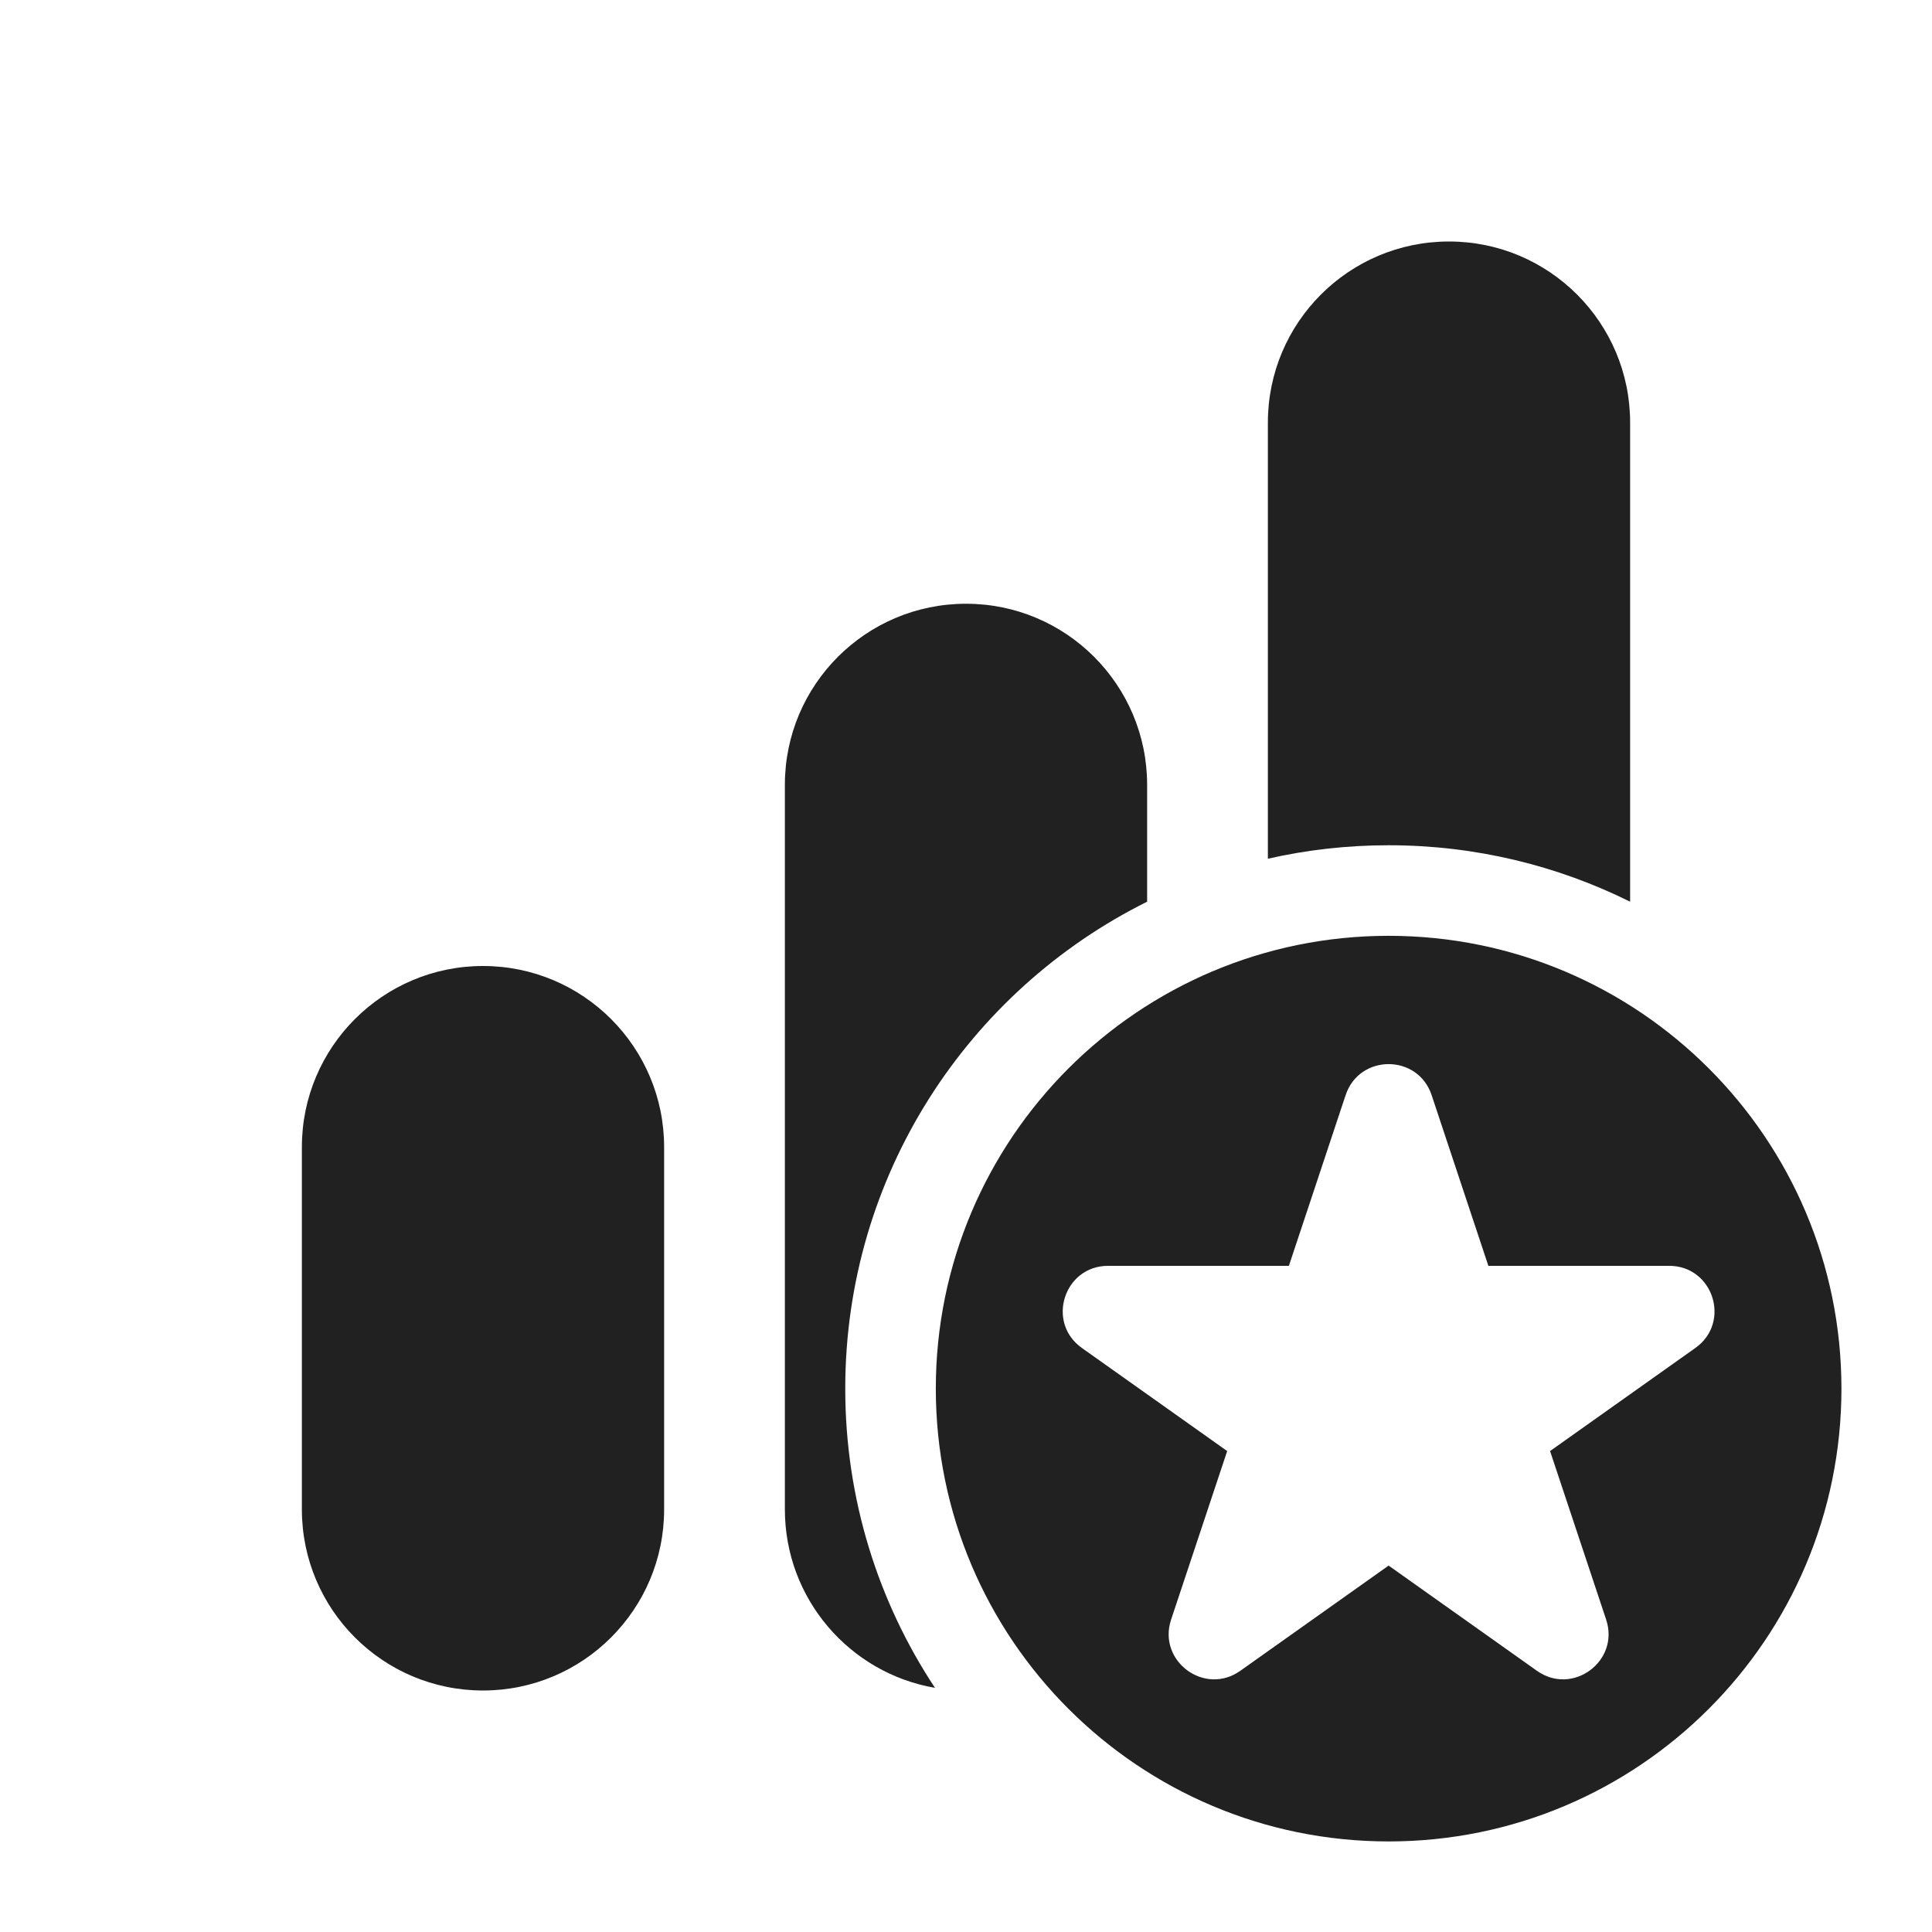
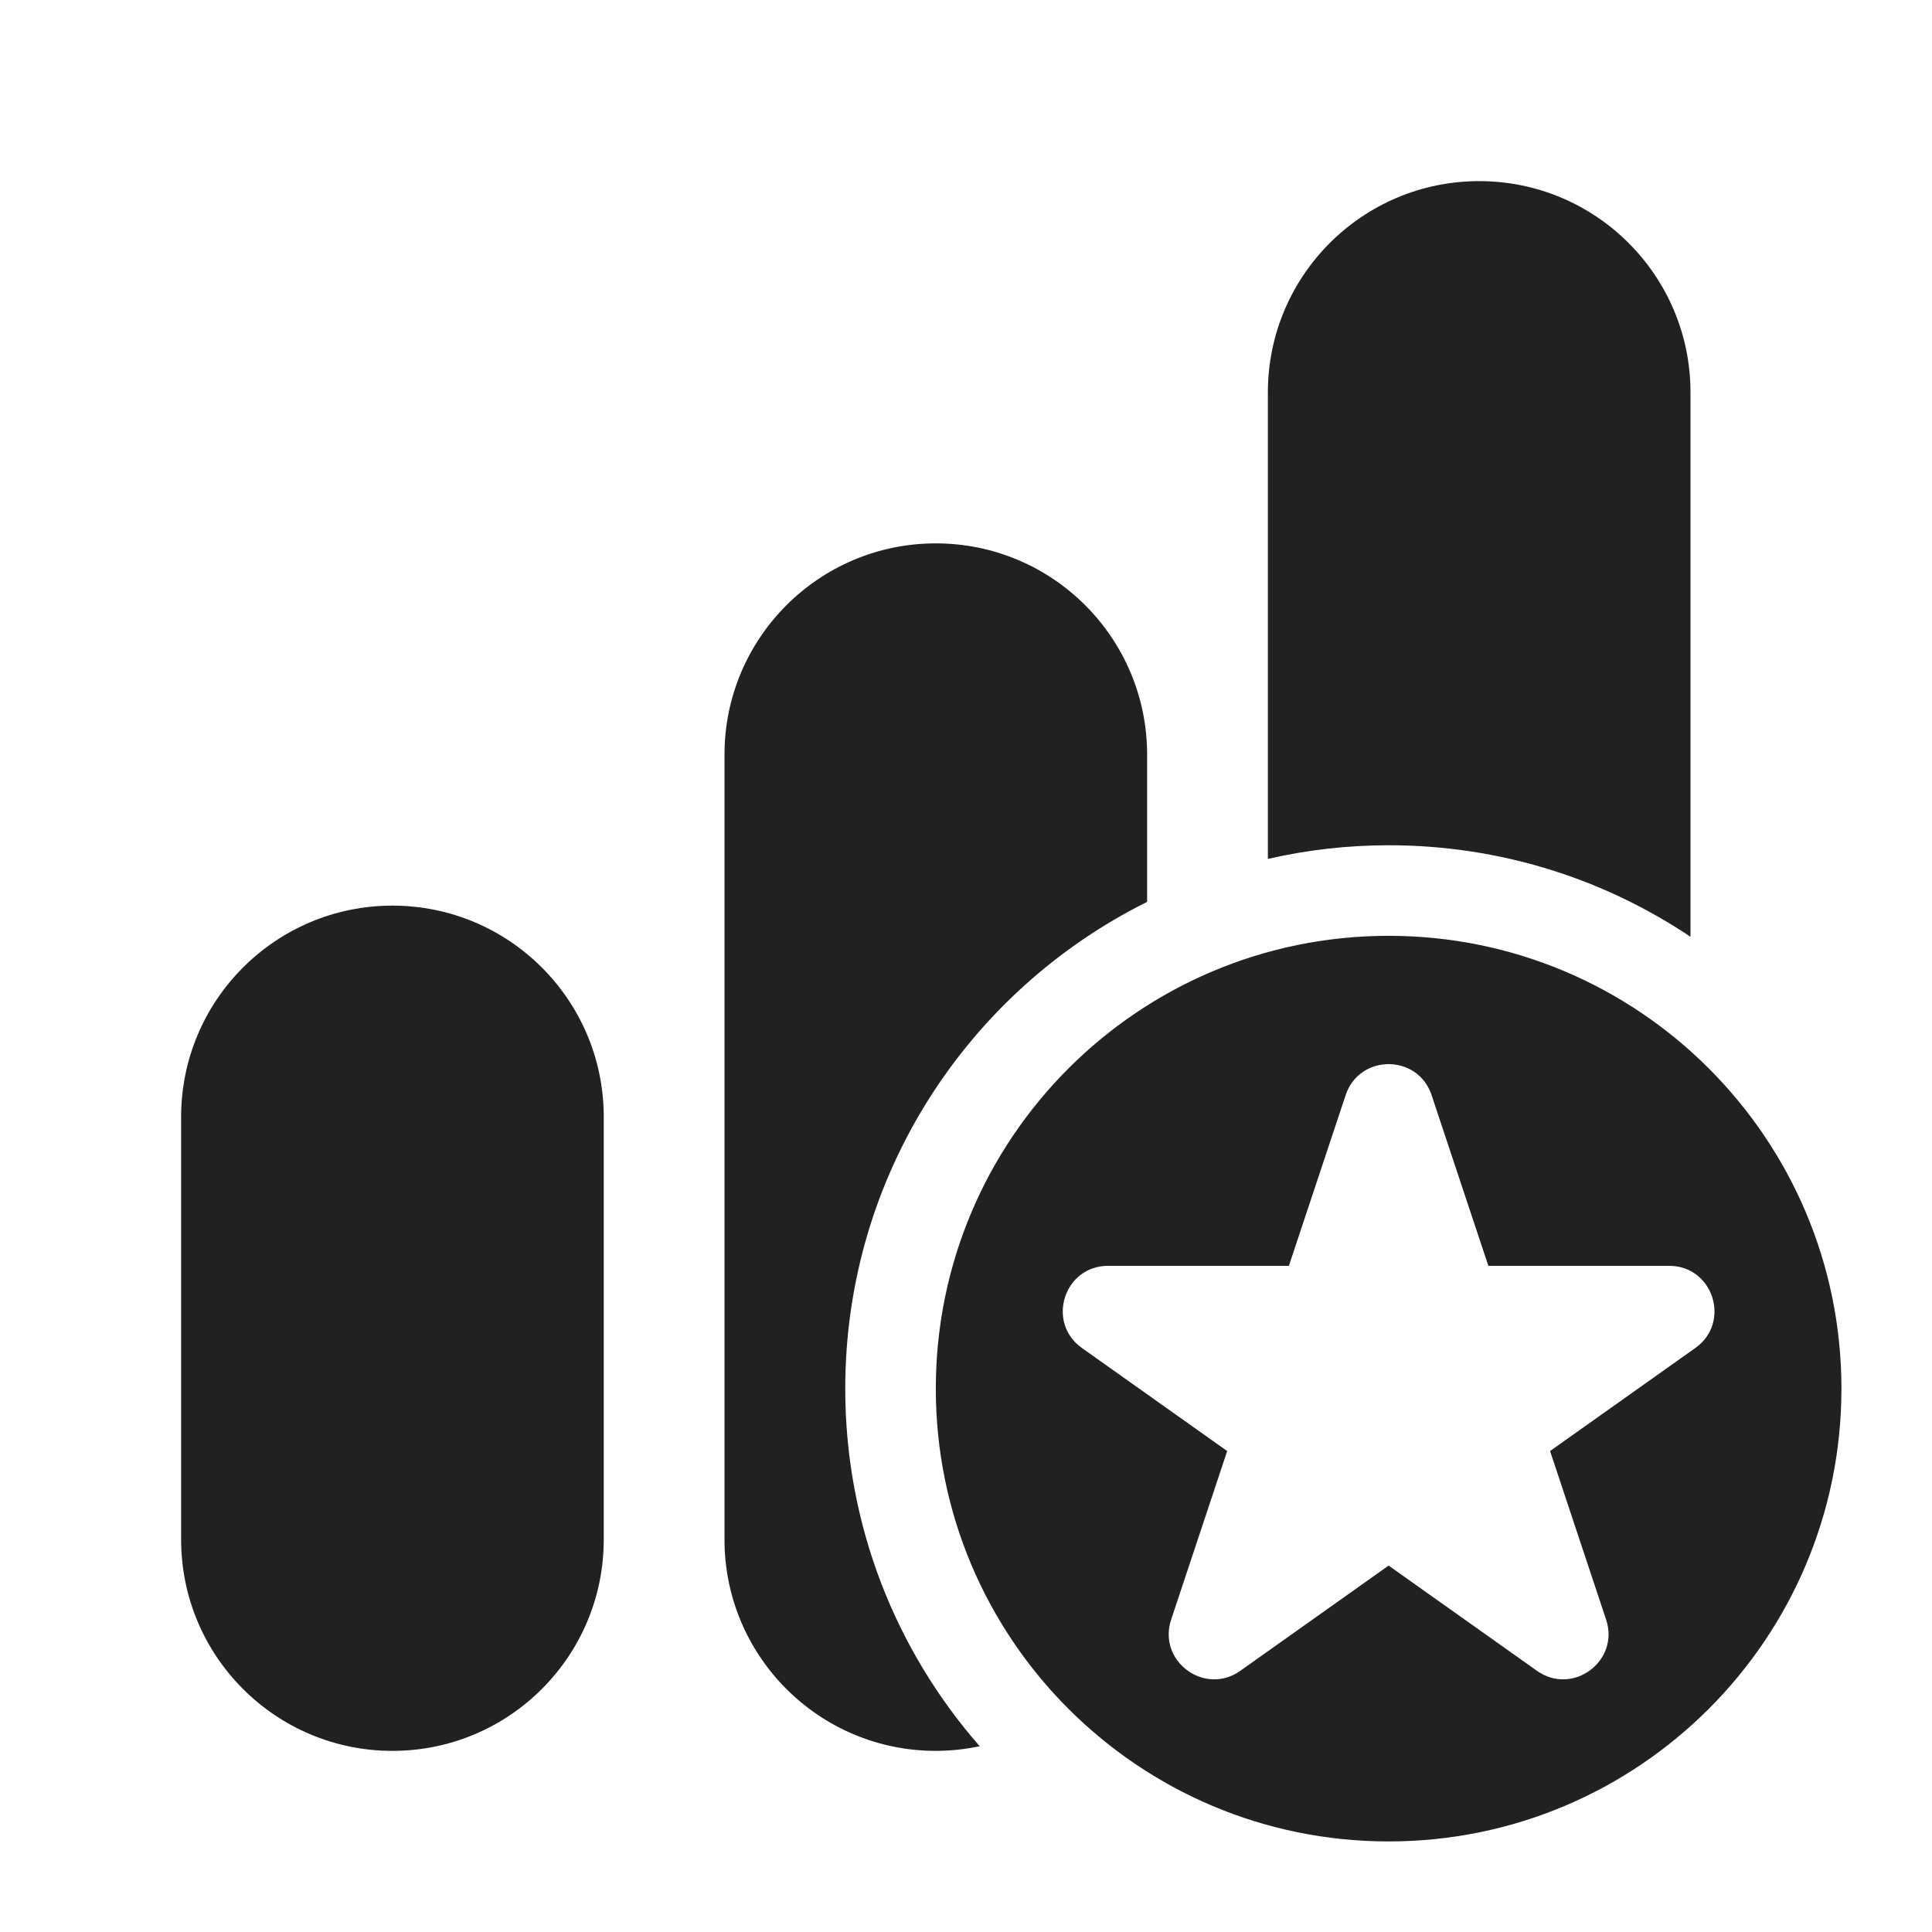
<svg xmlns="http://www.w3.org/2000/svg" width="32" height="32" viewBox="0 0 32 32" fill="none">
-   <path d="M27 7C27 5.343 25.657 4 24 4C22.343 4 21 5.343 21 7V14.223C21.643 14.077 22.313 14 23 14C24.437 14 25.795 14.337 27 14.935V7ZM19 13V14.935C16.037 16.408 14 19.466 14 23C14 24.831 14.547 26.535 15.486 27.956C14.074 27.713 13 26.482 13 25V13C13 11.343 14.343 10 16 10C17.657 10 19 11.343 19 13ZM11 19C11 17.343 9.657 16 8 16C6.343 16 5 17.343 5 19V25C5 26.657 6.343 28 8 28C9.657 28 11 26.657 11 25V19ZM30.5 23C30.5 27.142 27.142 30.5 23 30.5C18.858 30.5 15.5 27.142 15.5 23C15.5 18.858 18.858 15.5 23 15.5C27.142 15.5 30.5 18.858 30.5 23ZM22.288 18.138L21.348 20.966H18.354C17.623 20.966 17.323 21.904 17.92 22.327L20.326 24.034L19.397 26.826C19.169 27.513 19.952 28.093 20.543 27.674L23 25.931L25.457 27.674C26.048 28.093 26.831 27.513 26.603 26.826L25.674 24.034L28.08 22.327C28.677 21.904 28.377 20.966 27.646 20.966H24.652L23.712 18.138C23.484 17.454 22.516 17.454 22.288 18.138Z" fill="#212121" />
+   <path d="M23 15.5C27.142 15.5 30.5 18.858 30.5 23C30.5 27.142 27.142 30.5 23 30.5C18.858 30.5 15.5 27.142 15.5 23C15.5 18.858 18.858 15.5 23 15.5ZM6.5 15C8.433 15 10 16.567 10 18.5V25.5C10 27.433 8.433 29 6.5 29C4.567 29 3 27.433 3 25.5V18.5C3 16.567 4.567 15 6.5 15ZM15.5 9C17.433 9 19 10.567 19 12.5V14.938C16.037 16.41 14 19.467 14 23C14 25.269 14.841 27.34 16.227 28.923C15.992 28.972 15.749 29 15.5 29C13.567 29 12 27.433 12 25.5V12.5C12 10.567 13.567 9 15.5 9ZM23.712 18.139C23.484 17.454 22.516 17.454 22.288 18.139L21.348 20.966H18.354C17.623 20.966 17.324 21.904 17.92 22.327L20.326 24.034L19.398 26.825C19.169 27.513 19.952 28.093 20.543 27.674L23 25.931L25.457 27.674C26.048 28.093 26.831 27.513 26.602 26.825L25.674 24.034L28.08 22.327C28.676 21.904 28.377 20.966 27.646 20.966H24.652L23.712 18.139ZM24.5 3C26.433 3 28 4.567 28 6.5V15.516C26.57 14.558 24.85 14 23 14C22.312 14 21.643 14.079 21 14.226V6.5C21 4.567 22.567 3 24.5 3Z" fill="#212121" />
</svg>
